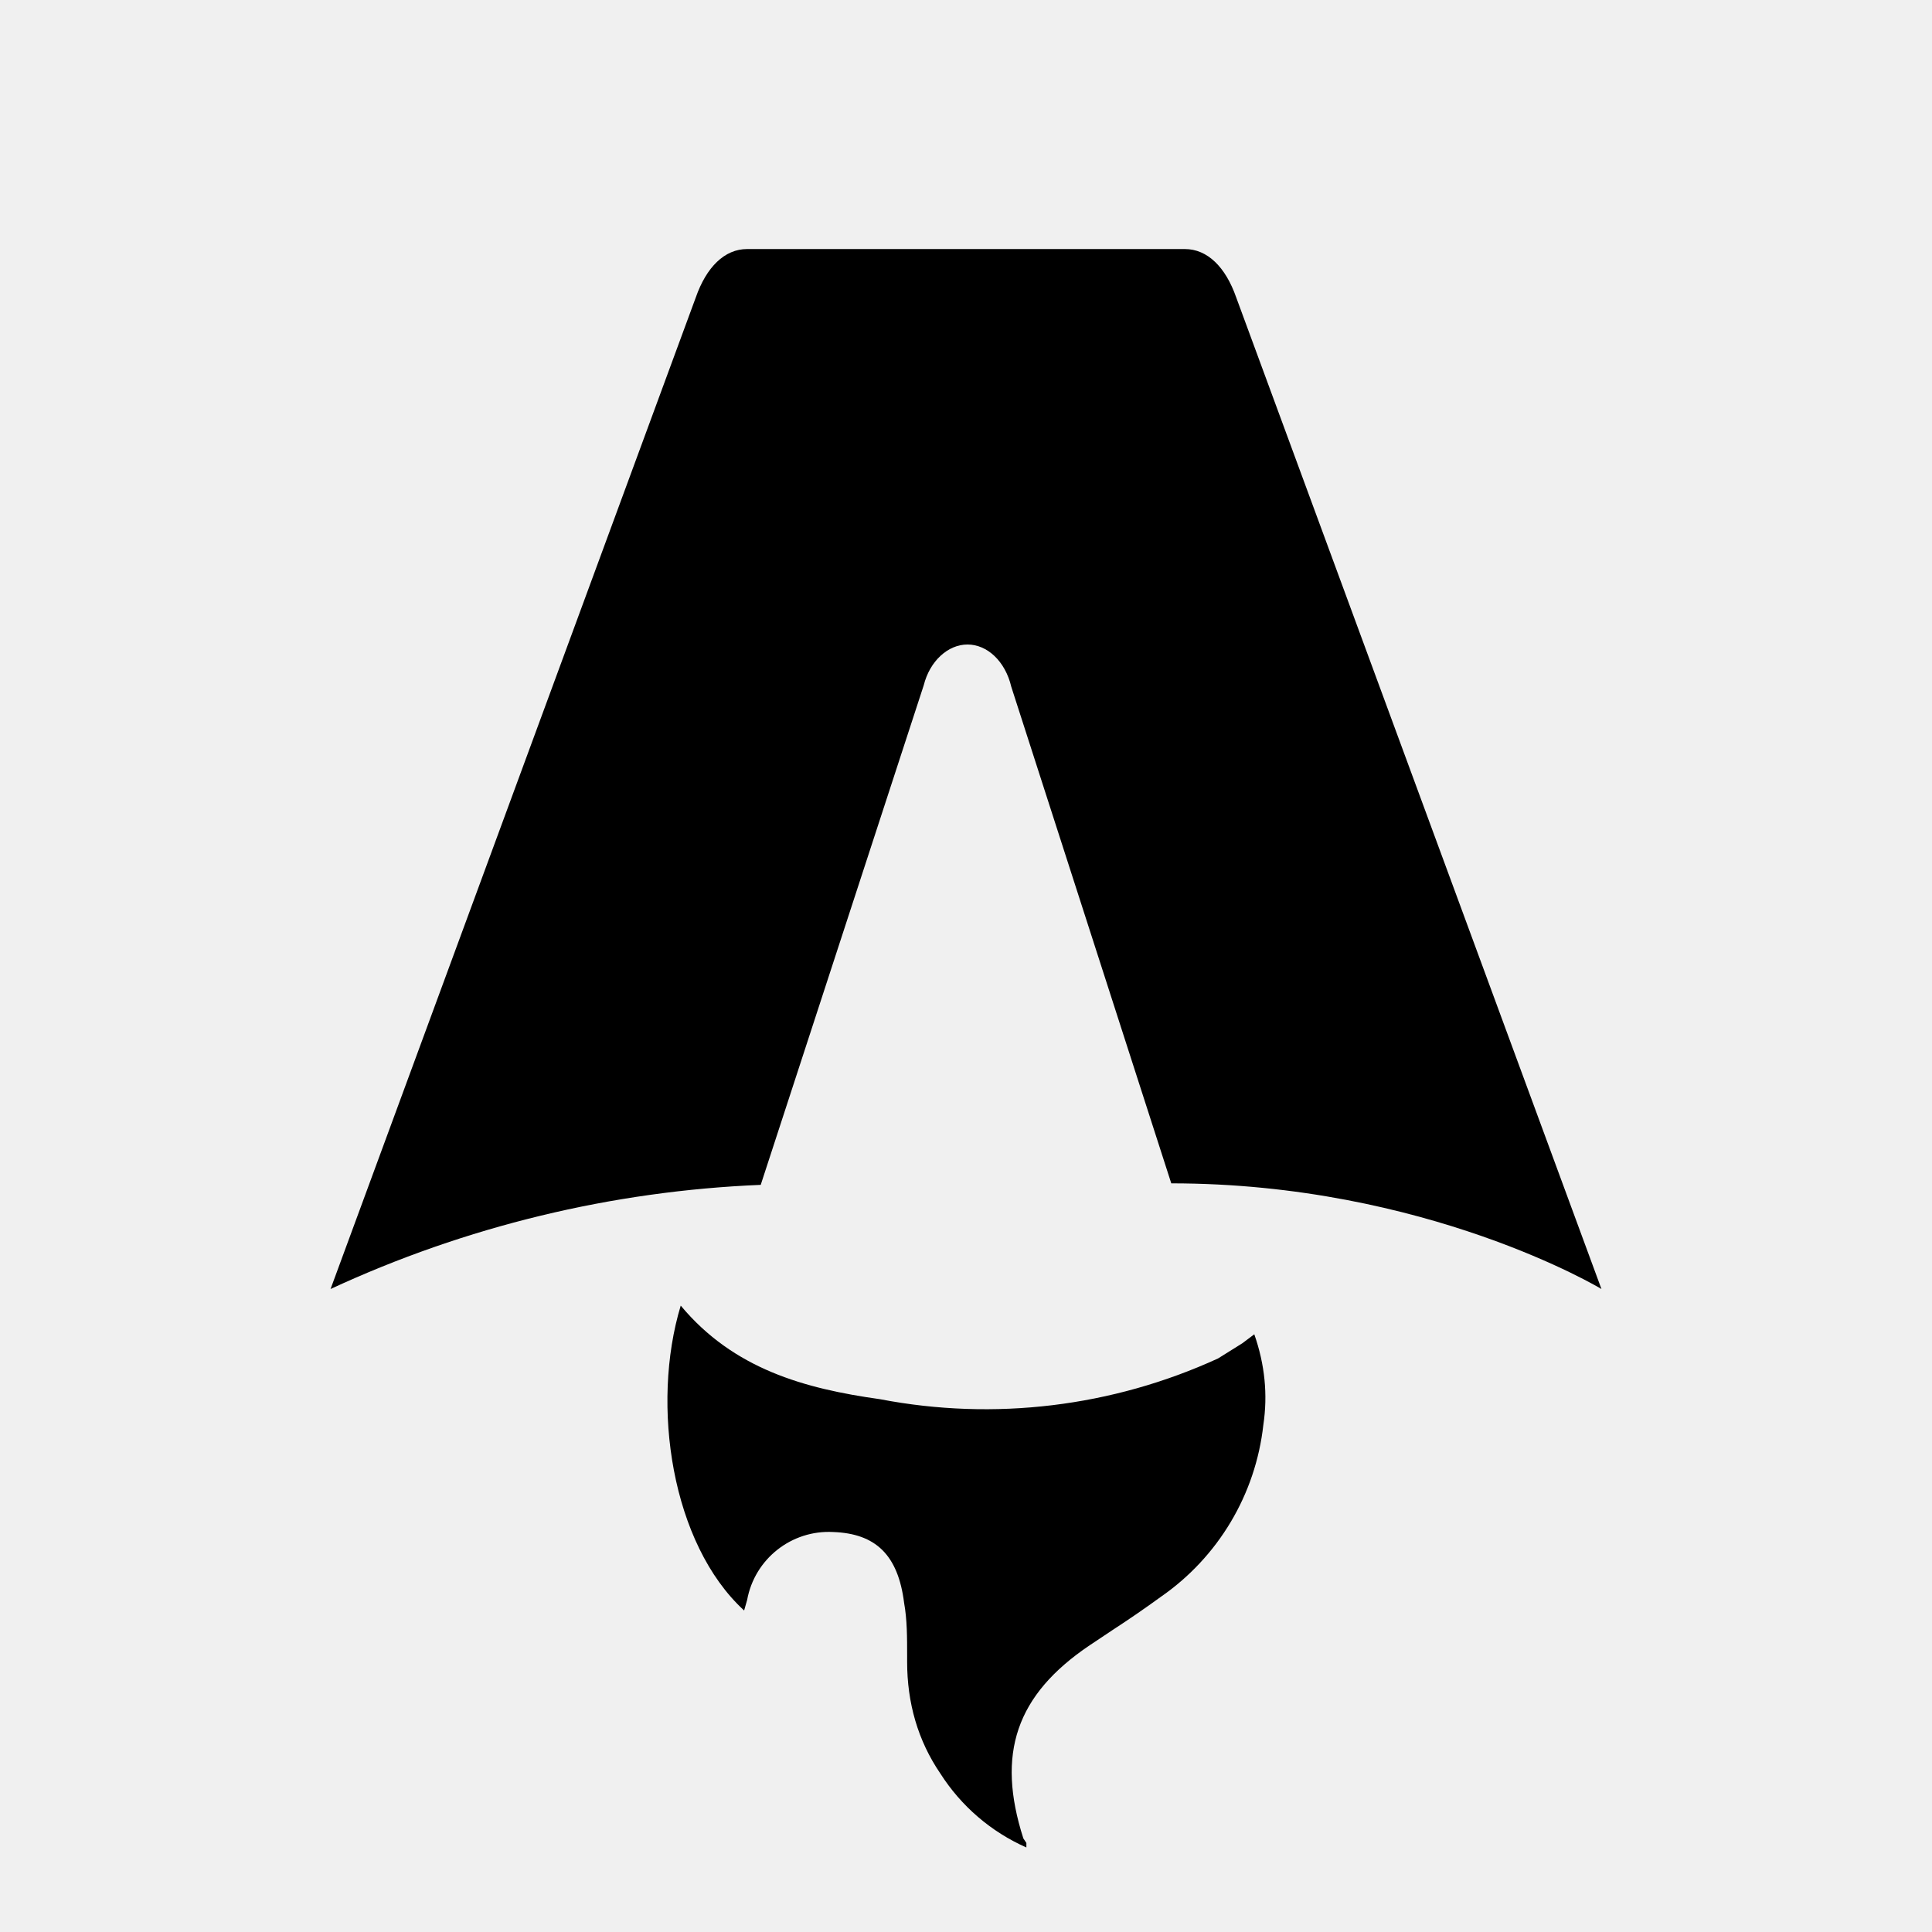
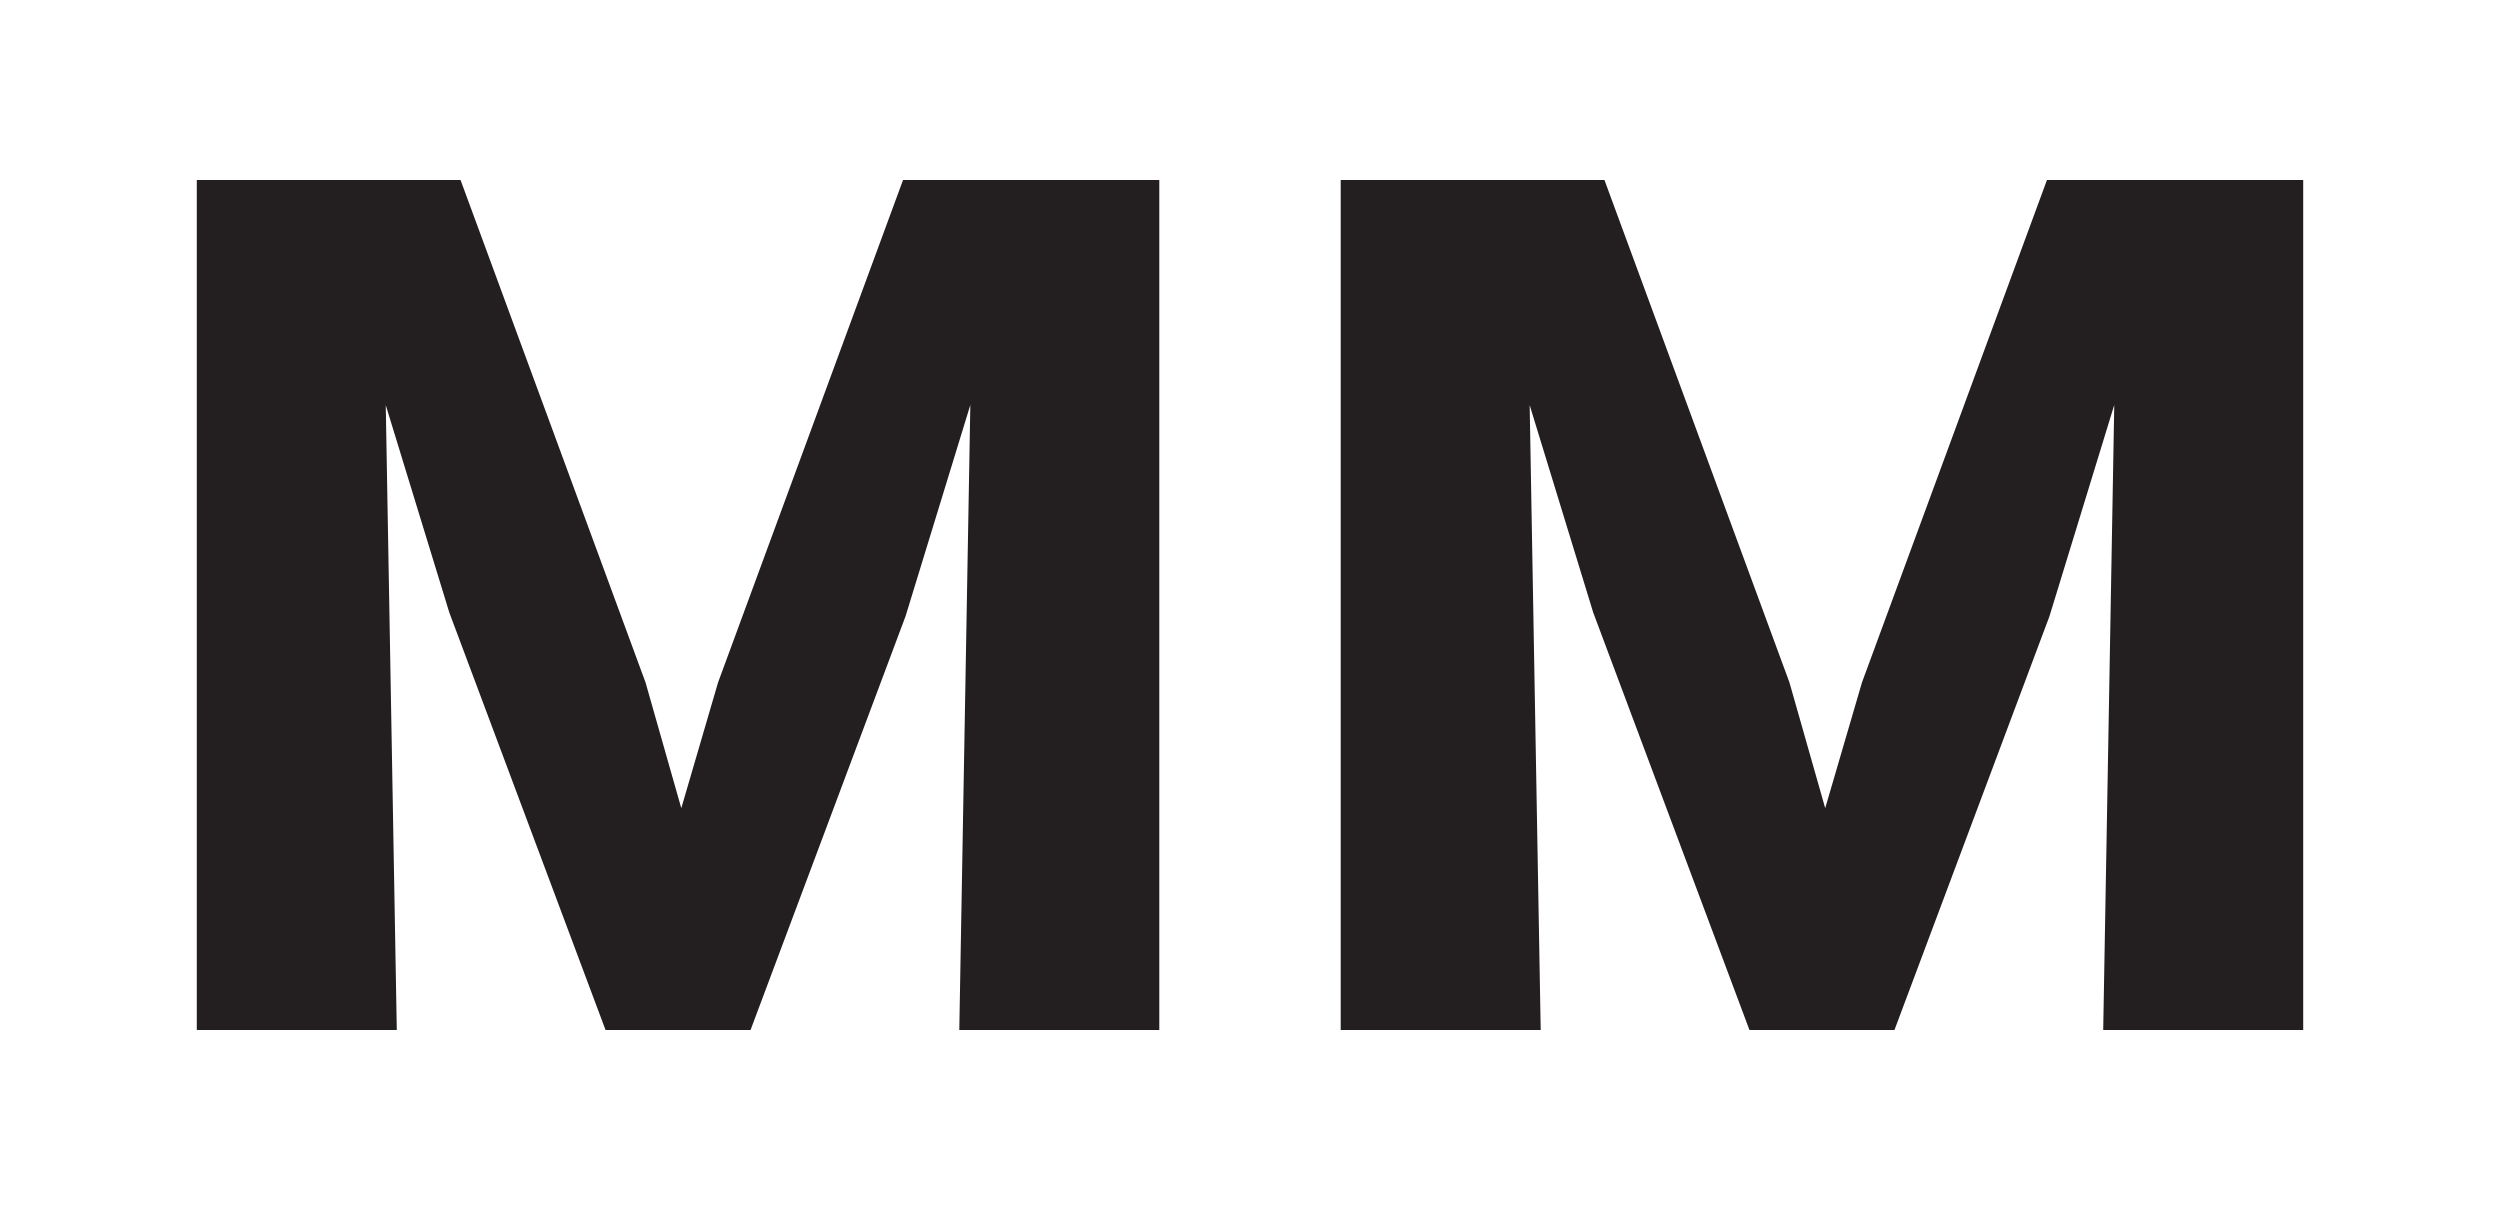
- <svg xmlns="http://www.w3.org/2000/svg" fill="none" viewBox="0 0 128 128">
-   <path d="M50.4 78.5a75.1 75.1 0 0 0-28.5 6.9l24.2-65.7c.7-2 1.9-3.2 3.4-3.2h29c1.5 0 2.7 1.2 3.4 3.2l24.2 65.7s-11.6-7-28.5-7L67 45.5c-.4-1.7-1.6-2.8-2.9-2.8-1.3 0-2.5 1.1-2.9 2.7L50.4 78.5Zm-1.1 28.2Zm-4.2-20.2c-2 6.6-.6 15.8 4.2 20.2a17.5 17.5 0 0 1 .2-.7 5.5 5.5 0 0 1 5.7-4.5c2.8.1 4.3 1.5 4.7 4.7.2 1.1.2 2.3.2 3.5v.4c0 2.7.7 5.2 2.2 7.4a13 13 0 0 0 5.7 4.9v-.3l-.2-.3c-1.8-5.6-.5-9.5 4.4-12.8l1.5-1a73 73 0 0 0 3.2-2.2 16 16 0 0 0 6.8-11.4c.3-2 .1-4-.6-6l-.8.6-1.6 1a37 37 0 0 1-22.4 2.7c-5-.7-9.7-2-13.2-6.2Z" />
-   <style>
-         path { fill: #000; }
-         @media (prefers-color-scheme: dark) {
-             path { fill: #FFF; }
-         }
-     </style>
+ <svg xmlns="http://www.w3.org/2000/svg" id="Layer_1" viewBox="0 0 600 290.4">
+   <defs>
+     <style>.cls-1{fill:#fff;}.cls-2{fill:#231f20;}</style>
+   </defs>
+   <rect class="cls-1" width="600" height="290.4" />
+   <g>
+     <g>
+       <path class="cls-2" d="M230.23,254.7c-2.01,0-3.94-.81-5.35-2.24-1.41-1.43-2.18-3.38-2.15-5.39l1.71-96.78c-.03,.08-.06,.16-.09,.24l-37.2,99.3c-1.1,2.93-3.9,4.87-7.02,4.87h-34.8c-3.13,0-5.93-1.94-7.02-4.87l-37.29-99.63,1.71,96.87c.04,2.01-.74,3.95-2.15,5.39-1.41,1.44-3.34,2.24-5.35,2.24H47.23c-4.14,0-7.5-3.36-7.5-7.5V43.2c0-4.14,3.36-7.5,7.5-7.5h63.3c3.14,0,5.95,1.96,7.04,4.91l44.4,120.6c.07,.18,.12,.36,.18,.54l1.47,5.15,1.52-5.2c.05-.16,.1-.33,.16-.49l44.4-120.6c1.09-2.95,3.9-4.91,7.04-4.91h61.5c4.14,0,7.5,3.36,7.5,7.5V247.2c0,4.14-3.36,7.5-7.5,7.5h-48Z" />
+       <path class="cls-1" d="M278.23,43.2V247.2h-48l2.65-150.01-15.55,50.71-37.2,99.3h-34.8l-37.5-100.2-15.25-49.77,2.65,149.97H47.23V43.2h63.3l44.4,120.6,8.58,30.16,8.82-30.16,44.4-120.6h61.5m0-15h-61.5c-6.29,0-11.9,3.92-14.08,9.82l-39.02,106L124.6,38.02c-2.17-5.9-7.79-9.82-14.08-9.82H47.23c-8.28,0-15,6.72-15,15V247.2c0,8.28,6.72,15,15,15h48c4.02,0,7.88-1.62,10.7-4.49,2.82-2.87,4.37-6.75,4.3-10.78l-.94-53.24,21.99,58.77c2.19,5.86,7.79,9.74,14.05,9.74h34.8c6.25,0,11.85-3.88,14.05-9.74l21.99-58.71-.94,53.18c-.07,4.02,1.48,7.91,4.3,10.78,2.82,2.87,6.68,4.49,10.7,4.49h48c8.28,0,15-6.72,15-15V43.2c0-8.28-6.72-15-15-15h0Z" />
+     </g>
+     <g>
+       <path class="cls-2" d="M504.77,254.7c-2.01,0-3.94-.81-5.35-2.24-1.41-1.43-2.18-3.38-2.15-5.39l1.71-96.78c-.03,.08-.06,.16-.08,.24l-37.2,99.3c-1.1,2.93-3.9,4.87-7.02,4.87h-34.8c-3.13,0-5.93-1.94-7.02-4.87l-37.29-99.63,1.71,96.87c.04,2.01-.74,3.95-2.15,5.39-1.41,1.44-3.34,2.24-5.35,2.24h-48c-4.14,0-7.5-3.36-7.5-7.5V43.2c0-4.14,3.36-7.5,7.5-7.5h63.3c3.14,0,5.95,1.96,7.04,4.91l44.4,120.6c.07,.18,.12,.36,.18,.54l1.47,5.15,1.52-5.21c.05-.16,.1-.33,.16-.49l44.4-120.6c1.09-2.95,3.9-4.91,7.04-4.91h61.5c4.14,0,7.5,3.36,7.5,7.5V247.2c0,4.14-3.36,7.5-7.5,7.5h-48Z" />
+       <path class="cls-1" d="M552.77,43.2V247.2h-48l2.65-150.01-15.55,50.71-37.2,99.3h-34.8l-37.5-100.2-15.25-49.77,2.65,149.97h-48V43.2h63.3l44.4,120.6,8.58,30.16,8.82-30.16,44.4-120.6h61.5m0-15h-61.5c-6.29,0-11.9,3.92-14.08,9.82l-39.02,106-39.02-106c-2.17-5.9-7.79-9.82-14.08-9.82h-63.3c-8.28,0-15,6.72-15,15V247.2c0,8.28,6.72,15,15,15h48c4.02,0,7.88-1.62,10.7-4.49,2.82-2.87,4.37-6.75,4.3-10.78l-.94-53.25,21.99,58.77c2.19,5.86,7.79,9.74,14.05,9.74h34.8c6.25,0,11.85-3.88,14.05-9.74l21.99-58.71-.94,53.18c-.07,4.02,1.48,7.91,4.3,10.78s6.68,4.49,10.7,4.49h48c8.28,0,15-6.72,15-15V43.2c0-8.28-6.72-15-15-15h0Z" />
+     </g>
+   </g>
</svg>
